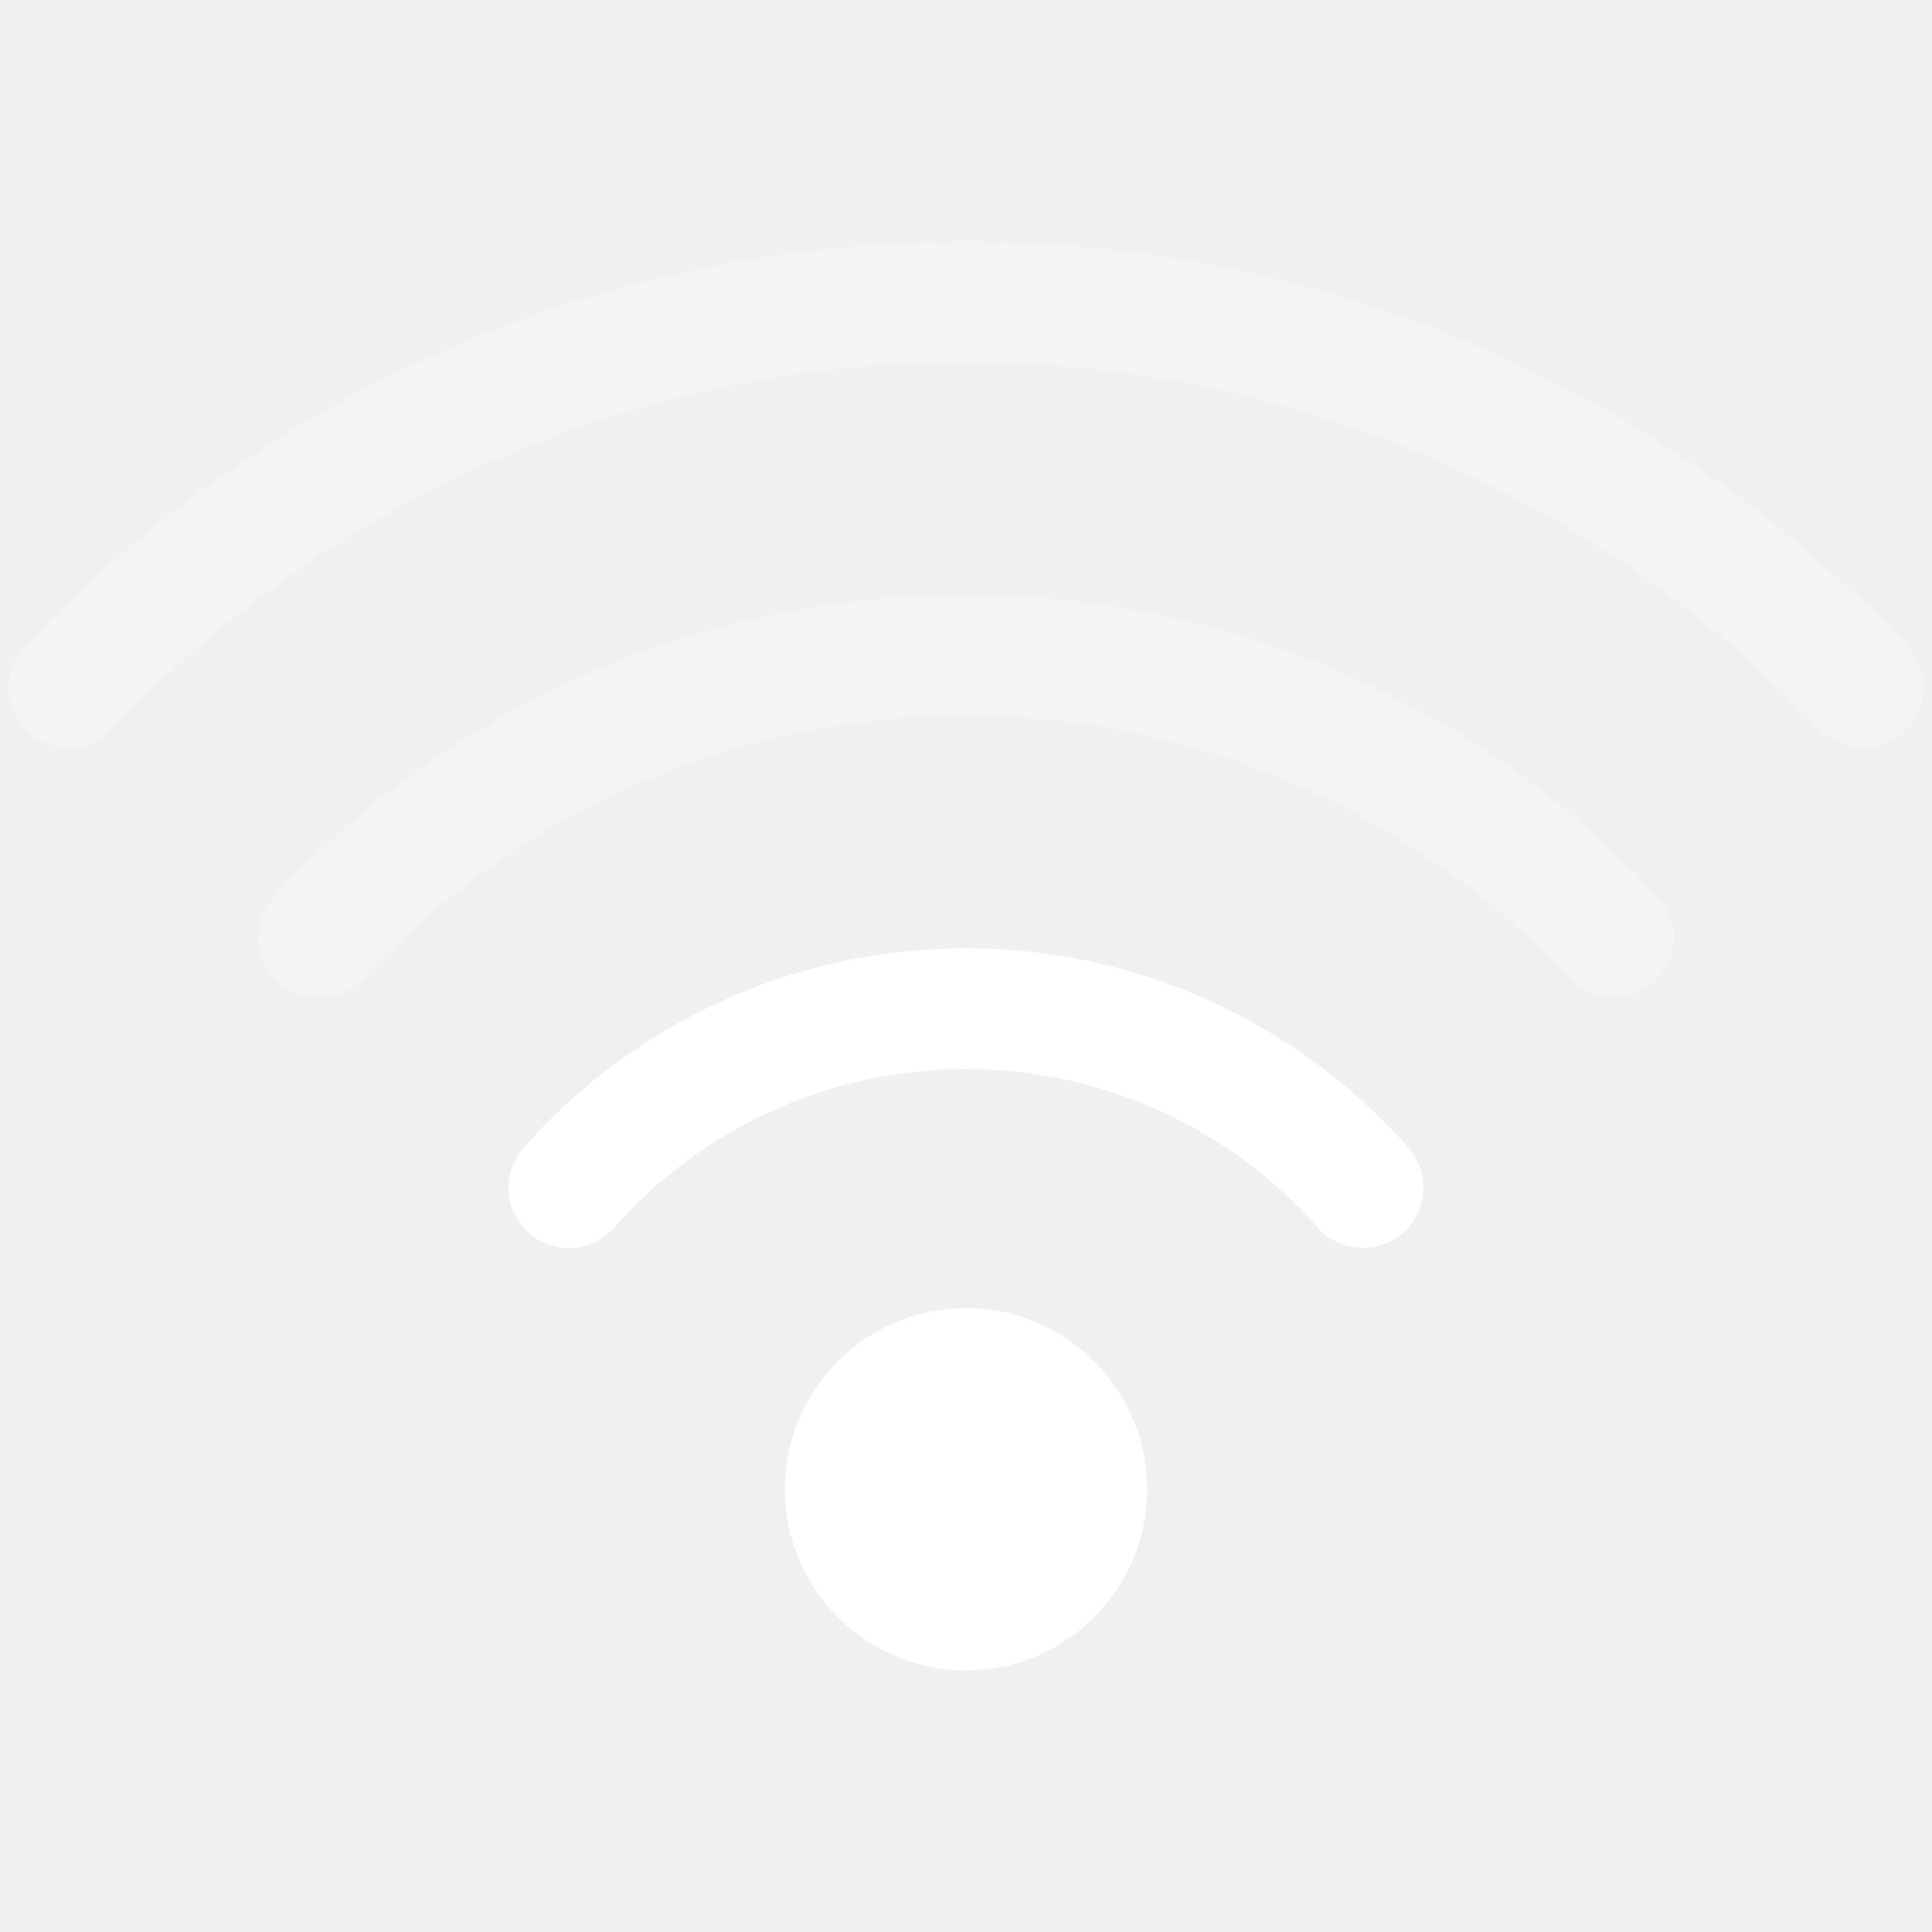
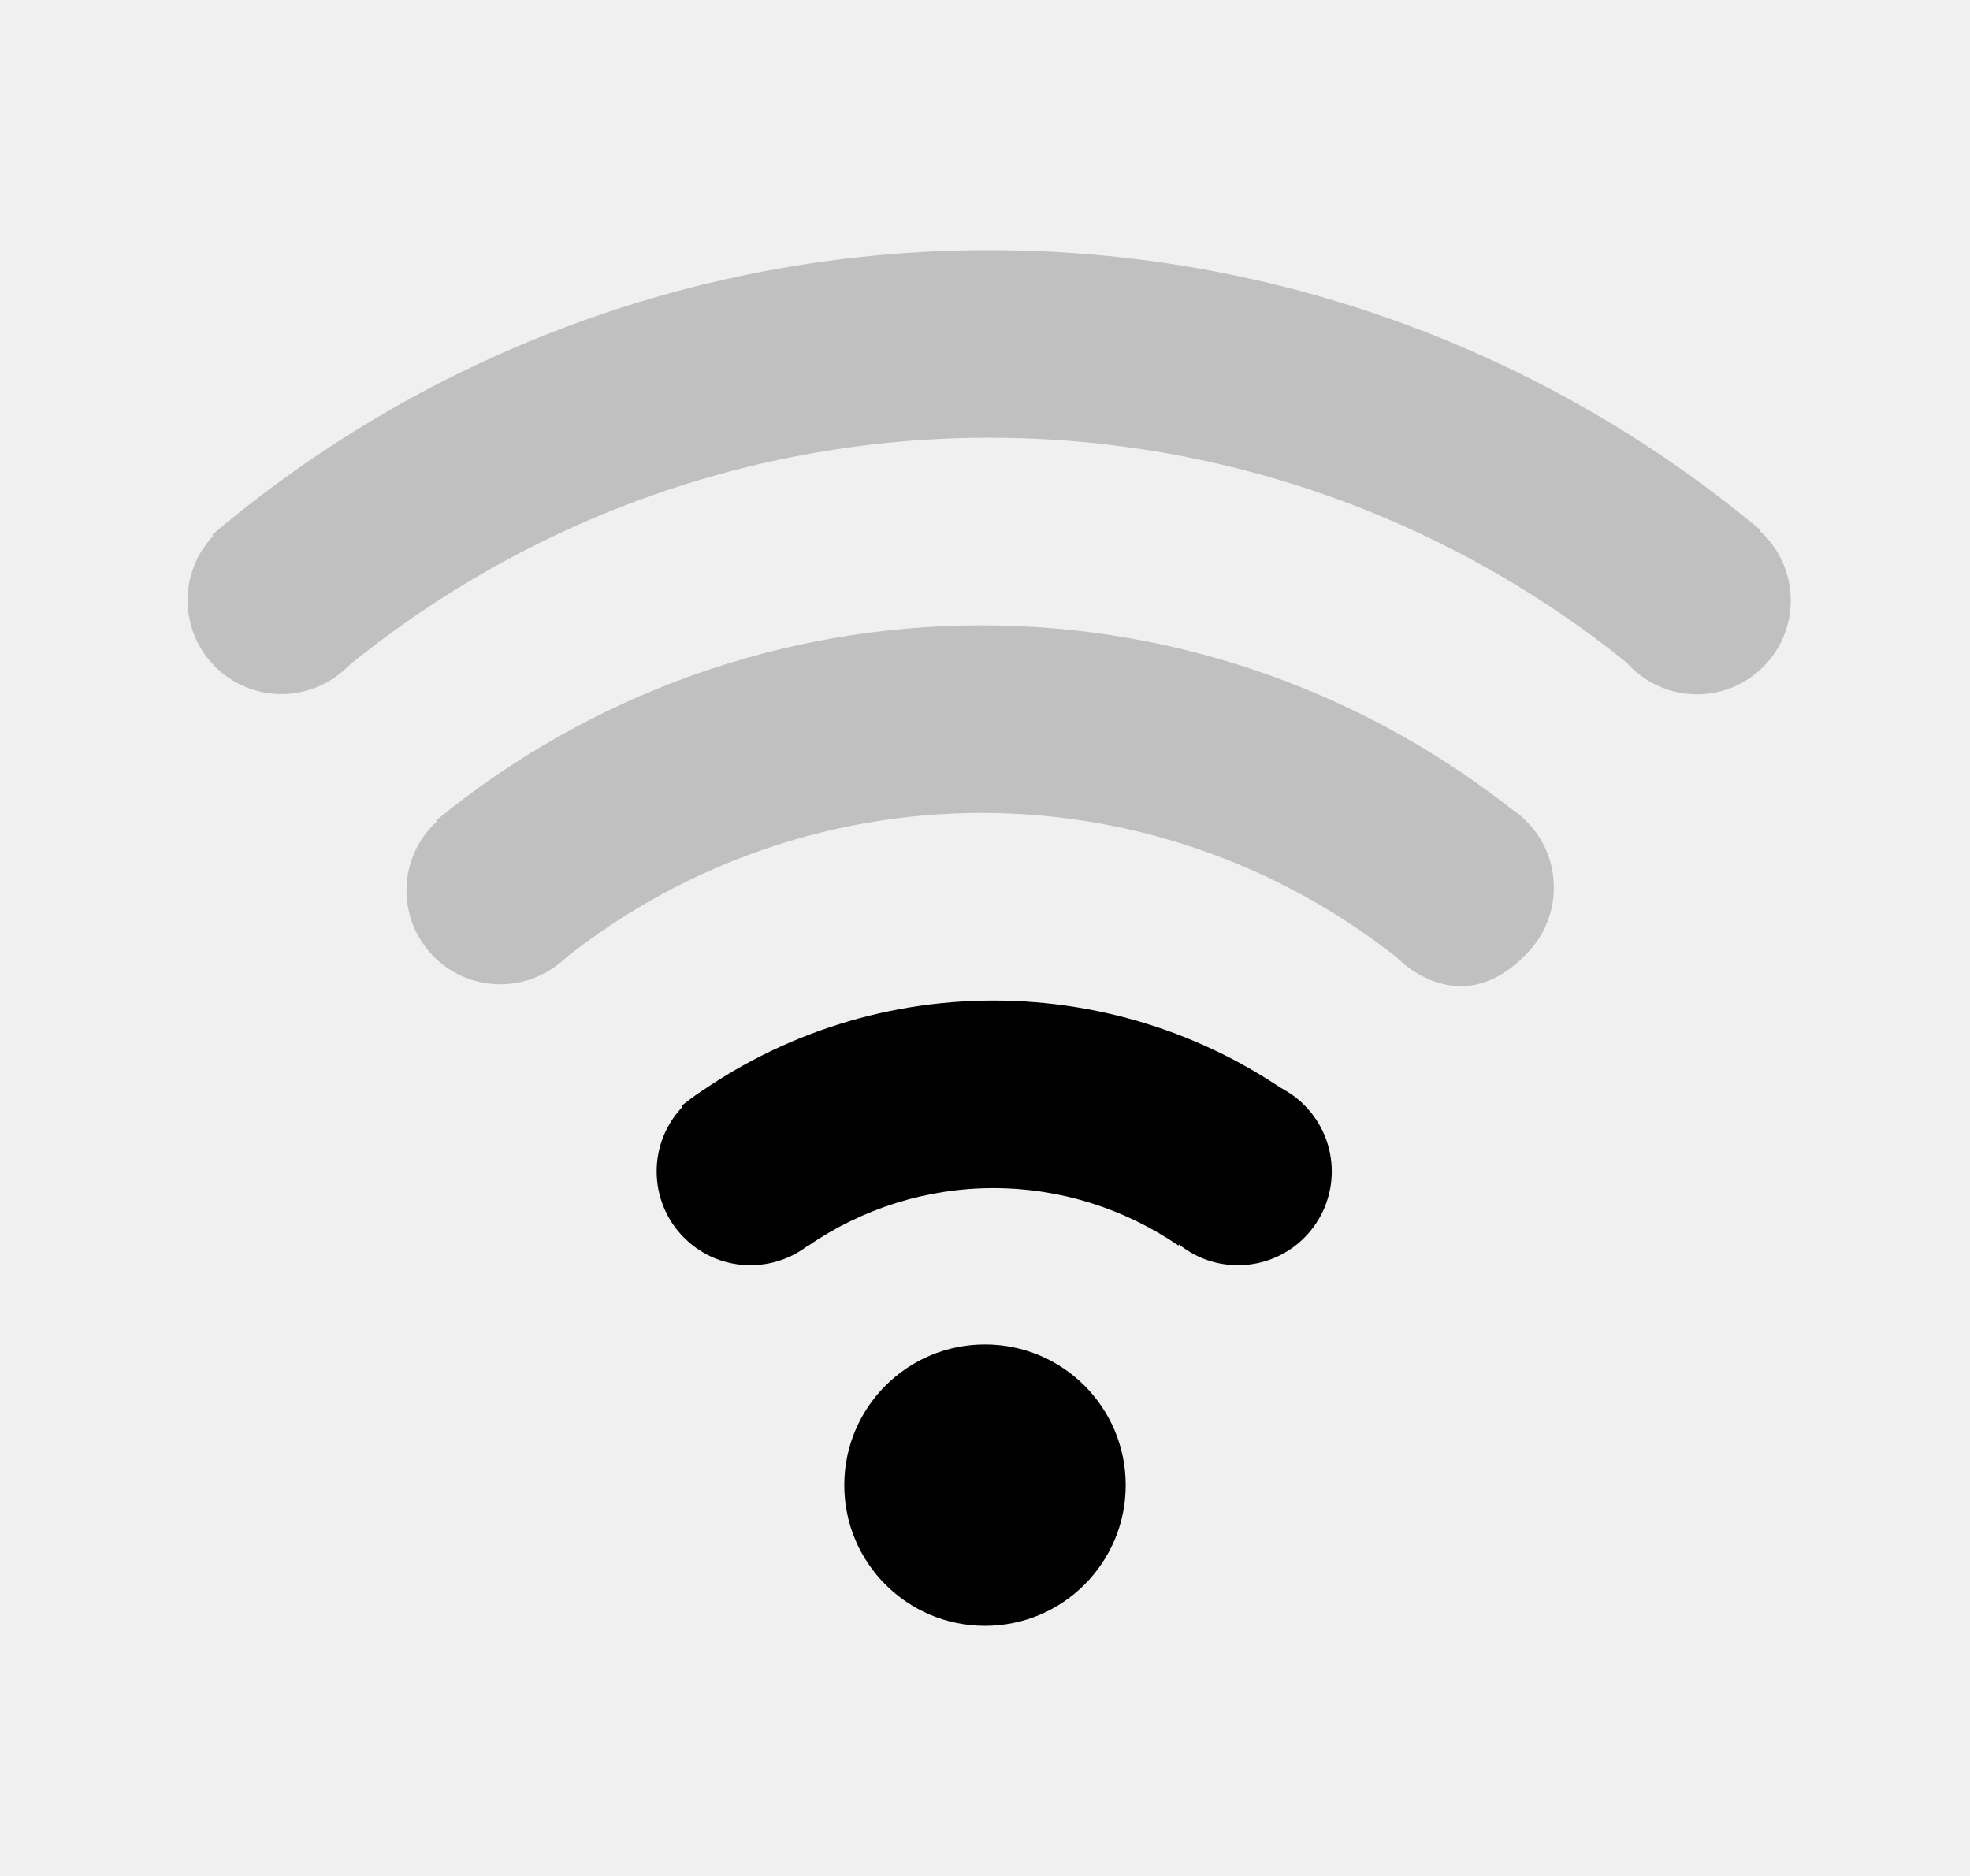
- <svg xmlns="http://www.w3.org/2000/svg" width="24" height="24" viewBox="0 0 96 96" version="1.1">
-   <g id="Public/ic_wlan" stroke="none" stroke-width="1" fill="none" fill-rule="evenodd">
-     <g id="public/ic_wlan" transform="translate(0, 12)">
-       <rect id="Rectangle" x="39" y="53" width="18" height="18" rx="9" fill="#ffffff" fill-rule="nonzero" />
-       <path fill="#ffffff" fill-rule="nonzero" d="M69.974,45.02 C71.073,46.26 70.958,48.156 69.717,49.254 C68.477,50.353 66.581,50.238 65.482,48.997 C61.077,44.021 54.776,41.122 48,41.122 C41.221,41.122 34.919,44.024 30.513,49.003 C29.415,50.244 27.519,50.359 26.278,49.262 C25.037,48.164 24.921,46.268 26.019,45.027 C31.552,38.774 39.485,35.122 48,35.122 C56.512,35.122 64.442,38.771 69.974,45.02 Z" id="Path" />
-       <path fill="#ffffff" fill-rule="nonzero" opacity=".3" d="M82.362,32.54 C83.49,33.753 83.42,35.651 82.207,36.779 C80.993,37.907 79.095,37.838 77.967,36.624 C70.274,28.347 59.524,23.561 48,23.561 C36.475,23.561 25.724,28.348 18.031,36.627 C16.903,37.84 15.005,37.91 13.791,36.782 C12.578,35.654 12.508,33.756 13.636,32.542 C22.453,23.055 34.79,17.561 48,17.561 C61.209,17.561 73.545,23.054 82.362,32.54 Z" id="Path" />
-       <path fill="#ffffff" opacity=".3" fill-rule="nonzero" d="M94.762,20.092 C95.903,21.293 95.853,23.192 94.651,24.333 C93.45,25.473 91.551,25.424 90.41,24.222 C79.439,12.663 64.255,6 48,6 C31.747,6 16.565,12.662 5.593,24.218 C4.453,25.42 2.554,25.469 1.352,24.328 C0.151,23.188 0.101,21.289 1.242,20.087 C13.335,7.349 30.084,5.68434189e-14 48,5.68434189e-14 C65.918,5.68434189e-14 82.669,7.351 94.762,20.092 Z" id="Path" />
+ <svg xmlns="http://www.w3.org/2000/svg" width="47.25px" height="45px" viewBox="0 0 63 60" version="1.1">
+   <g id="ic_statusbar_wifi2" stroke="none" stroke-width="1" fill="none" fill-rule="evenodd">
+     <g id="wifi">
+       <path d="M36,47.5 C36,49.985 33.985,52 31.5,52 C29.015,52 27,49.985 27,47.5 C27,45.015 29.015,43 31.5,43 C33.985,43 36,45.015 36,47.5" id="形状结合" fill="#000000" />
+       <g id="编组" opacity="0.2" transform="translate(6, 8)" fill="#000000">
+         <path d="M39.205,23.039 C39.827,22.247 40.558,21.548 41.142,20.726 C41.226,20.609 41.321,20.505 41.423,20.414 C41.862,19.646 42.259,18.896 42.747,18.201 C37.848,14.207 31.747,12 25.394,12 C19.006,12 12.859,14.209 7.946,18.243 C9.101,19.894 11.604,23.028 11.691,22.956 C15.543,19.763 20.368,18 25.394,18 C30.465,18 35.328,19.803 39.197,23.052 C39.2,23.048 39.202,23.043 39.205,23.039" id="Fill-3" />
+         <path d="M12.007,18.251 C13.238,19.36 13.338,21.257 12.229,22.488 C11.12,23.719 9.224,23.819 7.992,22.71 C6.761,21.601 6.662,19.704 7.77,18.473 C8.879,17.242 10.776,17.142 12.007,18.251" id="Fill-9" />
+         <path d="M42.7,18.157 C43.931,19.266 44.031,21.163 42.922,22.394 C40.619,24.952 38.443,22.398 38.685,22.616 C37.454,21.507 37.355,19.61 38.463,18.379 C39.572,17.148 41.469,17.048 42.7,18.157" id="Fill-13" />
+         <path d="M0.791,9.097 C0.879,9.211 0.954,9.347 1.022,9.492 C1.099,9.564 1.174,9.639 1.235,9.729 C1.27,9.78 1.31,9.827 1.345,9.877 C1.499,10.029 1.643,10.195 1.759,10.388 C1.791,10.441 1.823,10.494 1.855,10.547 C2.746,11.635 3.792,12.59 4.733,13.635 C10.586,8.713 17.958,6 25.633,6 C33.223,6 40.524,8.641 46.346,13.459 C47.765,12.038 50.387,9.025 50.28,8.936 C43.364,3.168 34.673,-4.4408921e-15 25.633,-4.4408921e-15 C16.508,-4.4408921e-15 7.738,3.226 0.791,9.097 Z" id="Fill-5" />
+         <path d="M5.007,8.969 C6.238,10.078 6.338,11.975 5.229,13.206 C4.12,14.437 2.224,14.537 0.992,13.428 C-0.239,12.319 -0.338,10.422 0.77,9.191 C1.879,7.96 3.776,7.86 5.007,8.969" id="Fill-7" />
+         <path d="M50.275,8.976 C49.044,7.867 47.147,7.967 46.038,9.198 C44.93,10.429 45.029,12.326 46.26,13.435 C47.492,14.544 49.389,14.444 50.497,13.213 C51.606,11.982 51.506,10.085 50.275,8.976" id="Fill-17" />
+       </g>
+       <g id="编组-2" transform="translate(21, 32)" fill="#000000">
+         <path d="M10.771,-2.66453526e-15 C7.148,-2.66453526e-15 3.656,1.189 0.795,3.365 C0.925,3.505 1.046,3.655 1.147,3.824 C1.244,3.986 1.343,4.146 1.44,4.308 C1.643,4.487 1.821,4.703 1.96,4.949 C2.617,6.112 3.731,7.026 4.829,7.856 C6.57,6.656 8.633,6 10.771,6 C12.897,6 14.949,6.65 16.685,7.836 C17.855,6.192 19.112,4.599 20.638,3.275 C17.797,1.154 14.347,-2.66453526e-15 10.771,-2.66453526e-15" id="Fill-1" />
+         <path d="M5.007,3.237 C6.238,4.346 6.338,6.243 5.229,7.474 C4.12,8.705 2.223,8.805 0.992,7.696 C-0.239,6.587 -0.338,4.69 0.77,3.459 C1.879,2.228 3.776,2.128 5.007,3.237" id="Fill-11" />
+         <path d="M20.597,3.237 C21.828,4.346 21.928,6.243 20.819,7.474 C19.71,8.705 17.814,8.805 16.582,7.696 C15.351,6.587 15.252,4.69 16.36,3.459 C17.469,2.228 19.366,2.128 20.597,3.237" id="Fill-15" />
+       </g>
    </g>
  </g>
</svg>
